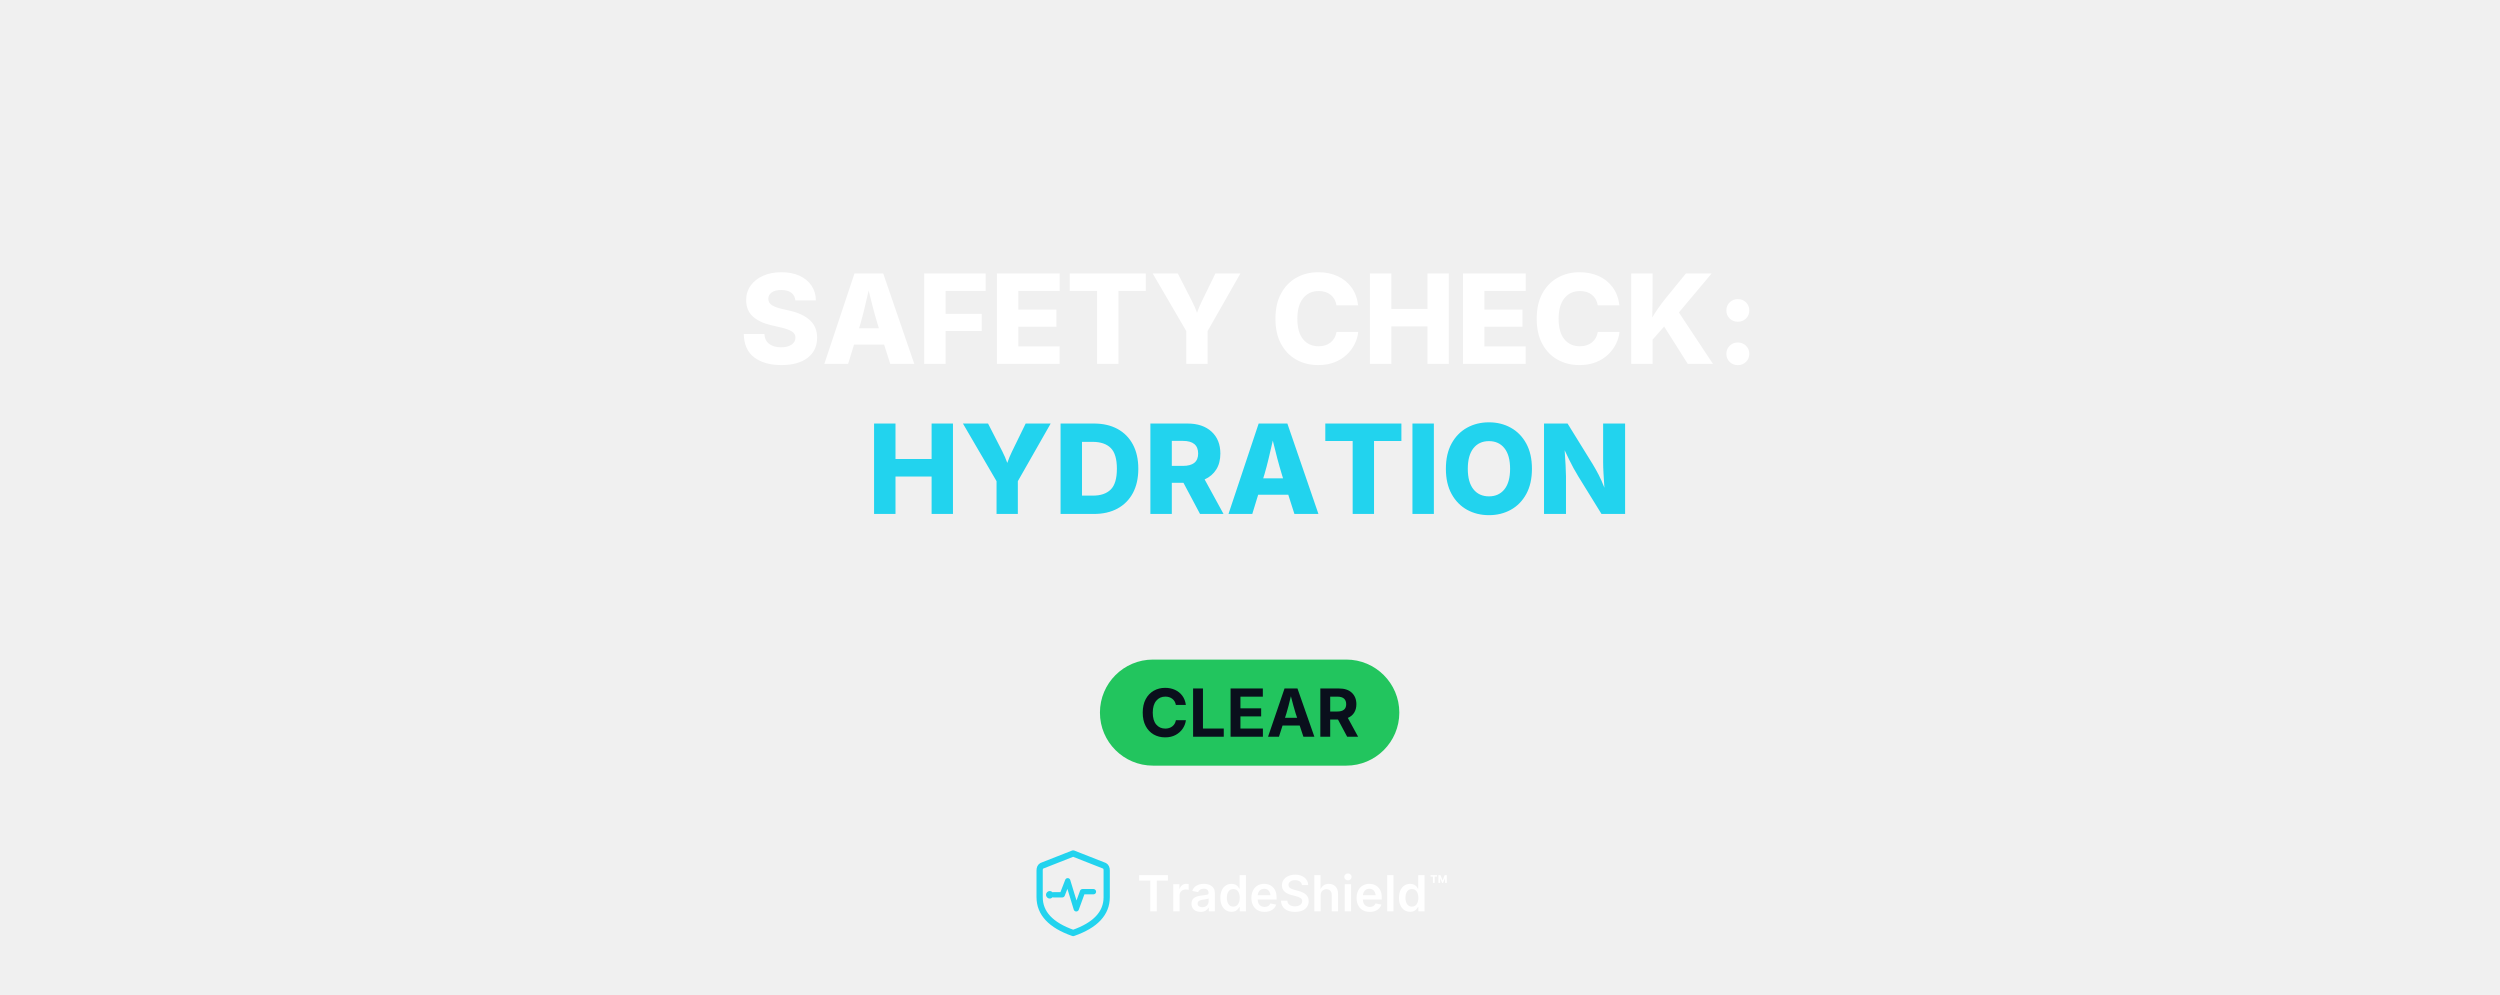
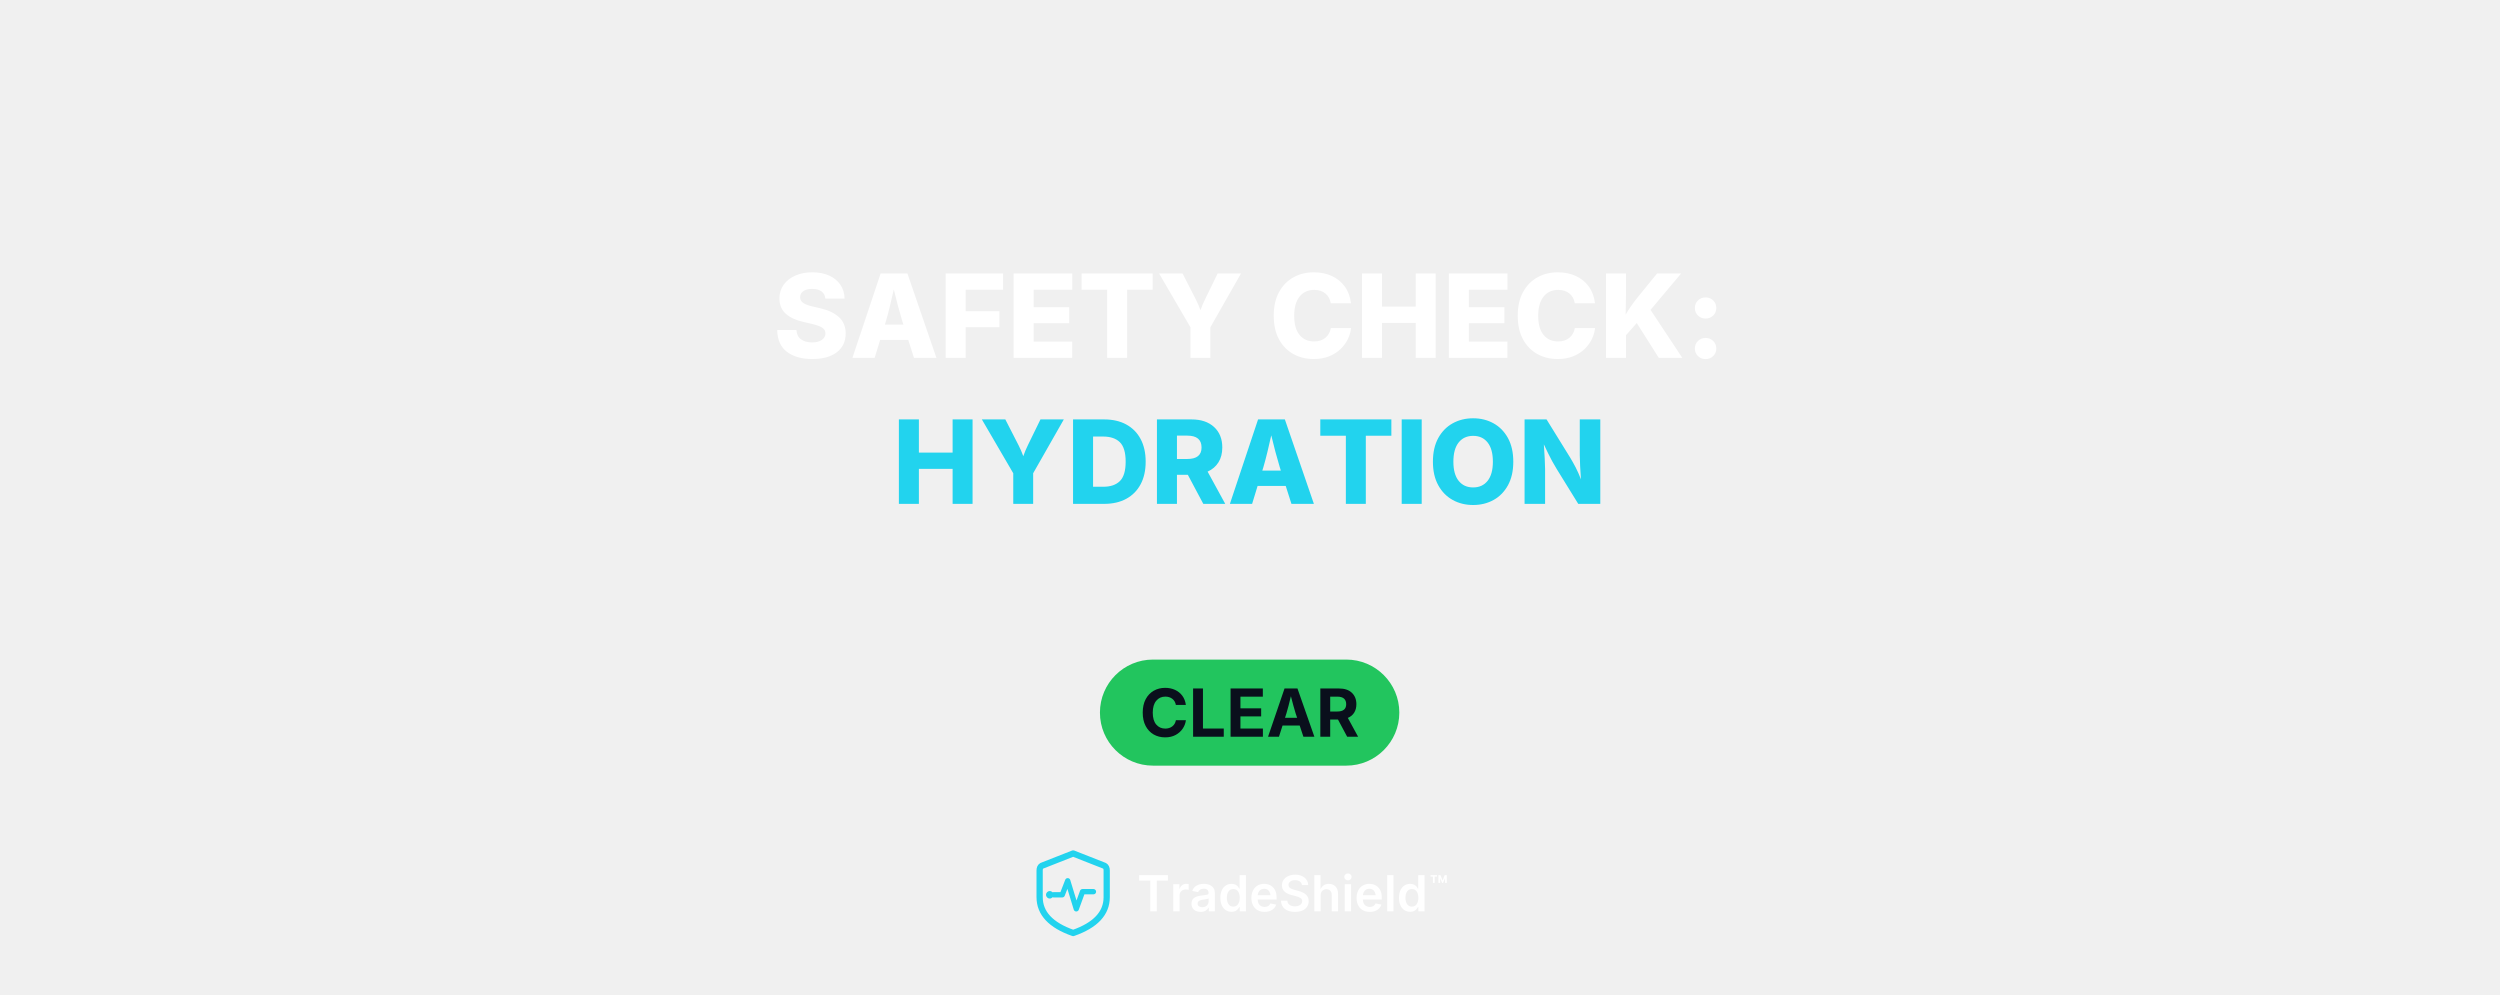
<svg xmlns="http://www.w3.org/2000/svg" width="10.057in" height="4in" viewBox="0 0 3017 1200">
-   <path fill="#FFFFFF" d="M942.937 440.596Q922.429 440.596 910.161 431.294Q897.893 421.992 897.6 403.096H922.429Q922.868 411.079 928.325 415.107Q933.781 419.136 942.644 419.136Q950.7 419.136 955.314 415.876Q959.929 412.617 959.929 407.417Q959.929 402.729 955.571 399.983Q951.213 397.236 942.277 395.186L930.705 392.476Q916.569 389.253 908.513 381.929Q900.456 374.604 900.456 362.3Q900.456 352.192 905.913 344.612Q911.369 337.031 920.964 332.783Q930.559 328.535 942.937 328.535Q955.607 328.535 964.909 332.82Q974.211 337.104 979.338 344.758Q984.465 352.412 984.611 362.52H959.782Q959.27 356.587 954.948 353.291Q950.627 349.995 942.863 349.995Q935.1 349.995 931.145 352.998Q927.189 356.001 927.189 360.542Q927.189 365.596 931.584 368.342Q935.979 371.089 943.303 372.7L952.751 374.897Q968.571 378.413 977.324 386.396Q986.076 394.38 986.076 407.49Q986.076 423.018 974.65 431.807Q963.225 440.596 942.937 440.596Z M994.792 439.131 1031.193 330.0H1065.837L1103.337 439.131H1074.333L1066.936 415.913H1030.607L1023.503 439.131ZM1036.687 396.138H1060.637L1059.172 391.45Q1056.315 382.075 1053.605 371.821Q1050.896 361.567 1048.259 350.581Q1045.769 361.641 1043.315 371.895Q1040.861 382.148 1038.151 391.45Z M1115.275 439.131V330.0H1189.47V351.094H1141.13V378.779H1184.709V399.434H1141.13V439.131Z M1203.093 439.131V330.0H1278.825V351.094H1228.947V373.652H1274.87V394.307H1228.947V418.037H1278.752V439.131Z M1290.91 351.094V330.0H1382.756V351.094H1349.724V439.131H1323.942V351.094Z M1431.608 439.131V399.58L1391.032 330.0H1421.354L1438.493 363.472Q1441.936 370.137 1444.572 377.534Q1447.136 370.137 1450.432 363.472L1466.765 330.0H1496.94L1457.316 399.58V439.131Z M1590.837 440.596Q1576.115 440.596 1564.433 434.077Q1552.751 427.559 1545.976 415.071Q1539.201 402.583 1539.201 384.639Q1539.201 366.621 1546.049 354.097Q1552.897 341.572 1564.616 335.054Q1576.335 328.535 1590.837 328.535Q1603.801 328.535 1614.128 333.223Q1624.455 337.91 1630.974 346.846Q1637.492 355.781 1639.03 368.525H1612.883Q1611.638 360.542 1605.961 355.891Q1600.285 351.24 1591.496 351.24Q1579.484 351.24 1572.563 359.993Q1565.642 368.745 1565.642 384.639Q1565.642 401.045 1572.6 409.468Q1579.558 417.891 1591.35 417.891Q1600.139 417.891 1605.852 413.24Q1611.564 408.589 1612.956 400.605H1639.104Q1638.371 407.93 1634.892 415.034Q1631.413 422.139 1625.334 427.925Q1619.255 433.711 1610.612 437.153Q1601.97 440.596 1590.837 440.596Z M1653.239 439.131V330.0H1679.094V372.847H1722.673V330.0H1748.454V439.131H1722.673V393.94H1679.094V439.131Z M1765.52 439.131V330.0H1841.252V351.094H1791.374V373.652H1837.297V394.307H1791.374V418.037H1841.179V439.131Z M1906.145 440.596Q1891.423 440.596 1879.741 434.077Q1868.059 427.559 1861.284 415.071Q1854.509 402.583 1854.509 384.639Q1854.509 366.621 1861.357 354.097Q1868.205 341.572 1879.924 335.054Q1891.643 328.535 1906.145 328.535Q1919.108 328.535 1929.436 333.223Q1939.763 337.91 1946.281 346.846Q1952.8 355.781 1954.338 368.525H1928.19Q1926.945 360.542 1921.269 355.891Q1915.593 351.24 1906.804 351.24Q1894.792 351.24 1887.871 359.993Q1880.949 368.745 1880.949 384.639Q1880.949 401.045 1887.907 409.468Q1894.865 417.891 1906.657 417.891Q1915.446 417.891 1921.159 413.24Q1926.872 408.589 1928.264 400.605H1954.411Q1953.679 407.93 1950.2 415.034Q1946.721 422.139 1940.642 427.925Q1934.562 433.711 1925.92 437.153Q1917.277 440.596 1906.145 440.596Z M1968.547 439.131V330.0H1994.401V356.807L1993.962 383.174Q1997.185 377.607 2000.993 372.151Q2004.802 366.694 2010.295 359.81L2034.611 330.0H2065.666L2026.115 377.095L2067.204 439.131H2036.809L2008.317 394.087L1994.401 409.834V439.131Z M2097.233 440.669Q2091.374 440.669 2087.382 436.75Q2083.391 432.832 2083.391 427.046Q2083.391 421.187 2087.382 417.268Q2091.374 413.35 2097.233 413.35Q2103.093 413.35 2107.084 417.268Q2111.076 421.187 2111.076 427.046Q2111.076 432.832 2107.084 436.75Q2103.093 440.669 2097.233 440.669ZM2097.233 388.301Q2091.374 388.301 2087.382 384.382Q2083.391 380.464 2083.391 374.678Q2083.391 368.818 2087.382 364.9Q2091.374 360.981 2097.233 360.981Q2103.093 360.981 2107.084 364.9Q2111.076 368.818 2111.076 374.678Q2111.076 380.464 2107.084 384.382Q2103.093 388.301 2097.233 388.301Z" />
-   <path fill="#22D3EE" d="M1054.814 620.262V511.131H1080.668V553.978H1124.248V511.131H1150.029V620.262H1124.248V575.071H1080.668V620.262Z M1202.617 620.262V580.711L1162.041 511.131H1192.363L1209.501 544.603Q1212.944 551.268 1215.581 558.665Q1218.144 551.268 1221.44 544.603L1237.773 511.131H1267.949L1228.325 580.711V620.262Z M1320.024 620.262H1279.887V511.131H1320.024Q1336.65 511.131 1348.662 517.686Q1360.673 524.241 1367.192 536.473Q1373.71 548.704 1373.71 565.696Q1373.71 582.762 1367.192 594.957Q1360.673 607.151 1348.662 613.707Q1336.65 620.262 1320.024 620.262ZM1305.742 598.143H1318.925Q1332.988 598.143 1340.422 590.782Q1347.856 583.421 1347.856 565.696Q1347.856 547.972 1340.385 540.611Q1332.915 533.25 1318.559 533.25H1305.742Z M1388.286 620.262V511.131H1432.963Q1451.42 511.131 1462.077 520.909Q1472.734 530.687 1472.734 547.386Q1472.734 558.665 1467.79 566.575Q1462.846 574.485 1453.764 578.587L1476.542 620.262H1448.198L1428.203 582.688H1414.14V620.262ZM1414.14 562.254H1427.543Q1445.927 562.254 1445.927 547.386Q1445.927 532.078 1427.47 532.078H1414.14Z M1482.548 620.262 1518.95 511.131H1553.593L1591.093 620.262H1562.089L1554.692 597.044H1518.364L1511.259 620.262ZM1524.443 577.269H1548.393L1546.928 572.581Q1544.072 563.206 1541.362 552.952Q1538.652 542.698 1536.015 531.712Q1533.525 542.771 1531.071 553.025Q1528.618 563.279 1525.908 572.581Z M1599.37 532.225V511.131H1691.215V532.225H1658.183V620.262H1632.402V532.225Z M1730.4 511.131V620.262H1704.545V511.131Z M1796.904 621.727Q1782.182 621.727 1770.427 615.208Q1758.671 608.689 1751.787 596.165Q1744.902 583.641 1744.902 565.77Q1744.902 547.752 1751.787 535.228Q1758.671 522.703 1770.427 516.185Q1782.182 509.666 1796.904 509.666Q1811.479 509.666 1823.234 516.185Q1834.99 522.703 1841.875 535.228Q1848.759 547.752 1848.759 565.77Q1848.759 583.714 1841.875 596.238Q1834.99 608.763 1823.234 615.245Q1811.479 621.727 1796.904 621.727ZM1796.904 599.021Q1808.769 599.021 1815.581 590.489Q1822.392 581.956 1822.392 565.77Q1822.392 549.51 1815.581 540.94Q1808.769 532.371 1796.904 532.371Q1784.965 532.371 1778.154 540.94Q1771.342 549.51 1771.342 565.77Q1771.342 581.956 1778.154 590.489Q1784.965 599.021 1796.904 599.021Z M1863.334 620.262V511.131H1891.752L1922.221 560.423Q1925.883 566.502 1929.326 573.094Q1932.768 579.686 1936.21 588.621Q1935.625 580.418 1935.148 571.849Q1934.672 563.279 1934.672 557.566V511.131H1961.186V620.262H1932.695L1904.79 575.071Q1901.567 569.798 1898.967 565.037Q1896.367 560.276 1893.84 555.076Q1891.313 549.876 1888.237 543.357Q1888.896 553.025 1889.372 561.485Q1889.848 569.944 1889.848 575.071V620.262Z" />
+   <path fill="#FFFFFF" d="M980.267 433.289Q961.114 433.289 949.656 424.602Q938.199 415.915 937.925 398.267H961.114Q961.524 405.723 966.62 409.485Q971.716 413.247 979.993 413.247Q987.518 413.247 991.827 410.203Q996.136 407.159 996.136 402.303Q996.136 397.925 992.066 395.36Q987.996 392.794 979.651 390.879L968.843 388.348Q955.642 385.338 948.117 378.498Q940.593 371.658 940.593 360.166Q940.593 350.726 945.689 343.647Q950.785 336.567 959.746 332.599Q968.707 328.632 980.267 328.632Q992.101 328.632 1000.788 332.634Q1009.475 336.635 1014.263 343.783Q1019.052 350.931 1019.188 360.371H996Q995.521 354.83 991.485 351.752Q987.449 348.674 980.198 348.674Q972.948 348.674 969.254 351.479Q965.56 354.283 965.56 358.524Q965.56 363.244 969.664 365.809Q973.768 368.374 980.609 369.879L989.433 371.931Q1004.208 375.215 1012.382 382.671Q1020.557 390.127 1020.557 402.371Q1020.557 416.872 1009.886 425.081Q999.215 433.289 980.267 433.289Z M1028.697 431.921 1062.693 330.0H1095.048L1130.071 431.921H1102.983L1096.074 410.237H1062.146L1055.511 431.921ZM1067.823 391.768H1090.191L1088.823 387.391Q1086.155 378.635 1083.625 369.058Q1081.094 359.482 1078.631 349.221Q1076.305 359.55 1074.014 369.127Q1071.722 378.703 1069.191 387.391Z M1141.22 431.921V330.0H1210.513V349.7H1165.367V375.557H1206.067V394.847H1165.367V431.921Z M1223.236 431.921V330.0H1293.965V349.7H1247.383V370.768H1290.272V390.058H1247.383V412.221H1293.897V431.921Z M1305.252 349.7V330.0H1391.03V349.7H1360.18V431.921H1336.102V349.7Z M1436.655 431.921V394.983L1398.76 330.0H1427.079L1443.085 361.26Q1446.3 367.485 1448.763 374.394Q1451.157 367.485 1454.235 361.26L1469.489 330.0H1497.671L1460.665 394.983V431.921Z M1585.364 433.289Q1571.615 433.289 1560.705 427.201Q1549.795 421.113 1543.467 409.451Q1537.14 397.788 1537.14 381.029Q1537.14 364.202 1543.536 352.505Q1549.931 340.808 1560.876 334.72Q1571.82 328.632 1585.364 328.632Q1597.472 328.632 1607.117 333.01Q1616.762 337.388 1622.85 345.733Q1628.937 354.078 1630.374 365.98H1605.954Q1604.791 358.524 1599.49 354.181Q1594.188 349.837 1585.98 349.837Q1574.762 349.837 1568.298 358.011Q1561.834 366.185 1561.834 381.029Q1561.834 396.351 1568.332 404.218Q1574.83 412.084 1585.843 412.084Q1594.052 412.084 1599.387 407.741Q1604.723 403.397 1606.022 395.941H1630.442Q1629.758 402.781 1626.509 409.416Q1623.26 416.052 1617.582 421.456Q1611.905 426.859 1603.833 430.074Q1595.762 433.289 1585.364 433.289Z M1643.644 431.921V330.0H1667.791V370.016H1708.491V330.0H1732.569V431.921H1708.491V389.716H1667.791V431.921Z M1748.507 431.921V330.0H1819.236V349.7H1772.653V370.768H1815.542V390.058H1772.653V412.221H1819.168V431.921Z M1879.842 433.289Q1866.092 433.289 1855.182 427.201Q1844.272 421.113 1837.944 409.451Q1831.617 397.788 1831.617 381.029Q1831.617 364.202 1838.013 352.505Q1844.409 340.808 1855.353 334.72Q1866.298 328.632 1879.842 328.632Q1891.949 328.632 1901.594 333.01Q1911.239 337.388 1917.327 345.733Q1923.415 354.078 1924.851 365.98H1900.431Q1899.268 358.524 1893.967 354.181Q1888.666 349.837 1880.457 349.837Q1869.239 349.837 1862.775 358.011Q1856.311 366.185 1856.311 381.029Q1856.311 396.351 1862.809 404.218Q1869.307 412.084 1880.32 412.084Q1888.529 412.084 1893.864 407.741Q1899.2 403.397 1900.499 395.941H1924.919Q1924.235 402.781 1920.986 409.416Q1917.737 416.052 1912.06 421.456Q1906.382 426.859 1898.31 430.074Q1890.239 433.289 1879.842 433.289Z M1938.121 431.921V330.0H1962.268V355.036L1961.857 379.661Q1964.867 374.462 1968.424 369.366Q1971.981 364.27 1977.111 357.84L1999.821 330.0H2028.824L1991.887 373.983L2030.261 431.921H2001.873L1975.264 389.853L1962.268 404.56V431.921Z M2058.306 433.358Q2052.834 433.358 2049.106 429.698Q2045.378 426.039 2045.378 420.635Q2045.378 415.162 2049.106 411.503Q2052.834 407.843 2058.306 407.843Q2063.779 407.843 2067.507 411.503Q2071.235 415.162 2071.235 420.635Q2071.235 426.039 2067.507 429.698Q2063.779 433.358 2058.306 433.358ZM2058.306 384.449Q2052.834 384.449 2049.106 380.79Q2045.378 377.13 2045.378 371.726Q2045.378 366.254 2049.106 362.594Q2052.834 358.935 2058.306 358.935Q2063.779 358.935 2067.507 362.594Q2071.235 366.254 2071.235 371.726Q2071.235 377.13 2067.507 380.79Q2063.779 384.449 2058.306 384.449Z" />
+   <path fill="#22D3EE" d="M1084.753 608.09V506.169H1108.9V546.185H1149.6V506.169H1173.678V608.09H1149.6V565.885H1108.9V608.09Z M1222.792 608.09V571.153L1184.896 506.169H1213.215L1229.221 537.43Q1232.436 543.654 1234.899 550.563Q1237.293 543.654 1240.371 537.43L1255.625 506.169H1283.807L1246.801 571.153V608.09Z M1332.442 608.09H1294.957V506.169H1332.442Q1347.97 506.169 1359.188 512.291Q1370.406 518.413 1376.494 529.837Q1382.582 541.26 1382.582 557.13Q1382.582 573.068 1376.494 584.457Q1370.406 595.846 1359.188 601.968Q1347.97 608.09 1332.442 608.09ZM1319.104 587.433H1331.416Q1344.55 587.433 1351.493 580.558Q1358.436 573.683 1358.436 557.13Q1358.436 540.576 1351.459 533.702Q1344.481 526.827 1331.074 526.827H1319.104Z M1396.194 608.09V506.169H1437.921Q1455.158 506.169 1465.111 515.301Q1475.064 524.433 1475.064 540.029Q1475.064 550.563 1470.446 557.951Q1465.829 565.338 1457.347 569.169L1478.621 608.09H1452.149L1433.474 572.999H1420.341V608.09ZM1420.341 553.915H1432.859Q1450.028 553.915 1450.028 540.029Q1450.028 525.733 1432.79 525.733H1420.341Z M1484.23 608.09 1518.226 506.169H1550.581L1585.604 608.09H1558.516L1551.607 586.406H1517.679L1511.044 608.09ZM1523.357 567.938H1545.725L1544.356 563.56Q1541.689 554.804 1539.158 545.228Q1536.627 535.651 1534.164 525.391Q1531.839 535.719 1529.547 545.296Q1527.256 554.872 1524.725 563.56Z M1593.333 525.869V506.169H1679.111V525.869H1648.261V608.09H1624.183V525.869Z M1715.707 506.169V608.09H1691.561V506.169Z M1777.818 609.458Q1764.069 609.458 1753.09 603.371Q1742.111 597.283 1735.681 585.586Q1729.251 573.889 1729.251 557.198Q1729.251 540.371 1735.681 528.674Q1742.111 516.977 1753.09 510.889Q1764.069 504.801 1777.818 504.801Q1791.43 504.801 1802.409 510.889Q1813.388 516.977 1819.817 528.674Q1826.247 540.371 1826.247 557.198Q1826.247 573.957 1819.817 585.654Q1813.388 597.351 1802.409 603.405Q1791.43 609.458 1777.818 609.458ZM1777.818 588.253Q1788.899 588.253 1795.261 580.284Q1801.622 572.315 1801.622 557.198Q1801.622 542.013 1795.261 534.009Q1788.899 526.006 1777.818 526.006Q1766.668 526.006 1760.306 534.009Q1753.945 542.013 1753.945 557.198Q1753.945 572.315 1760.306 580.284Q1766.668 588.253 1777.818 588.253Z M1839.86 608.09V506.169H1866.4L1894.856 552.205Q1898.276 557.882 1901.491 564.039Q1904.706 570.195 1907.921 578.54Q1907.374 570.879 1906.929 562.876Q1906.485 554.872 1906.485 549.537V506.169H1931.247V608.09H1904.638L1878.576 565.885Q1875.566 560.96 1873.138 556.514Q1870.71 552.068 1868.35 547.211Q1865.99 542.355 1863.117 536.267Q1863.733 545.296 1864.177 553.197Q1864.622 561.097 1864.622 565.885V608.09Z" />
  <rect x="1327.4" y="796.0" width="361.3" height="128.0" rx="64.0" fill="#22C55E" />
  <path fill="#0A0F1C" d="M1406.066 889.883Q1398.293 889.883 1392.199 886.367Q1386.105 882.852 1382.57 876.172Q1379.035 869.492 1379.035 860.039Q1379.035 850.547 1382.59 843.848Q1386.145 837.148 1392.277 833.633Q1398.41 830.117 1406.066 830.117Q1412.668 830.117 1418.02 832.559Q1423.371 835.0 1426.809 839.629Q1430.246 844.258 1431.105 850.781H1419.035Q1418.215 846.055 1414.758 843.379Q1411.301 840.703 1406.301 840.703Q1399.504 840.703 1395.324 845.742Q1391.145 850.781 1391.145 860.039Q1391.145 869.492 1395.344 874.395Q1399.543 879.297 1406.262 879.297Q1411.223 879.297 1414.719 876.621Q1418.215 873.945 1419.074 869.18H1431.145Q1430.48 874.609 1427.316 879.316Q1424.152 884.023 1418.781 886.953Q1413.41 889.883 1406.066 889.883Z M1439.816 889.102V830.898H1451.73V879.219H1476.848V889.102Z M1485.051 889.102V830.898H1523.996V840.781H1496.965V854.844H1521.965V864.57H1496.965V879.219H1524.074V889.102Z M1530.285 889.102 1550.168 830.898H1565.793L1586.184 889.102H1572.941L1568.449 875.586H1547.785L1543.449 889.102ZM1550.754 866.25H1565.363L1563.605 861.016Q1562.199 856.562 1560.793 851.367Q1559.387 846.172 1557.863 840.234Q1556.418 846.25 1555.09 851.445Q1553.762 856.641 1552.434 861.016Z M1593.371 889.102V830.898H1616.066Q1625.988 830.898 1631.438 836.074Q1636.887 841.25 1636.887 849.844Q1636.887 855.82 1634.23 860.059Q1631.574 864.297 1626.574 866.406L1638.957 889.102H1625.754L1614.66 868.32H1605.285V889.102ZM1605.285 858.672H1613.879Q1624.582 858.672 1624.582 849.844Q1624.582 845.43 1621.945 843.086Q1619.309 840.742 1613.84 840.742H1605.285Z" />
  <g transform="translate(1234.85,1017.76) scale(1.8824)" fill="none" stroke="#22D3EE" stroke-linecap="round" stroke-linejoin="round">
    <path stroke-width="4" d="M32 6.5 L52.1 14.4 Q53.5 15.2 53.5 17.4 L53.5 34.5 Q53.5 50 32 57.5 Q10.5 50 10.5 34.5 L10.5 17.4 Q10.5 15.2 11.9 14.4 Z" />
    <circle cx="17" cy="33" r="2.4" fill="#22D3EE" stroke="none" />
    <path stroke-width="3.4" d="M19.5 33 H25 L28.5 24 L34 42 L38 31 H45" />
  </g>
  <path fill="#FFFFFF" d="M1374.693 1062.766V1056.174H1409.439V1062.766H1395.992V1099.826H1388.17V1062.766Z M1415.914 1099.826V1067.072H1423.297V1072.551H1423.648Q1424.527 1069.709 1426.724 1068.171Q1428.922 1066.633 1431.734 1066.633Q1433.199 1066.633 1434.517 1066.838V1073.84Q1434.049 1073.723 1432.994 1073.591Q1431.939 1073.459 1430.914 1073.459Q1427.721 1073.459 1425.626 1075.437Q1423.531 1077.414 1423.531 1080.549V1099.826Z M1448.873 1100.5Q1445.767 1100.5 1443.277 1099.372Q1440.787 1098.244 1439.351 1096.047Q1437.916 1093.85 1437.916 1090.627Q1437.916 1086.936 1439.718 1084.899Q1441.519 1082.863 1444.376 1081.94Q1447.232 1081.018 1450.396 1080.695Q1454.674 1080.227 1456.578 1079.831Q1458.482 1079.436 1458.482 1077.736V1077.59Q1458.482 1075.188 1457.017 1073.854Q1455.553 1072.521 1452.769 1072.521Q1449.898 1072.521 1448.199 1073.781Q1446.5 1075.041 1445.914 1076.652L1438.853 1075.217Q1440.289 1070.881 1444.054 1068.771Q1447.818 1066.662 1452.74 1066.662Q1455.055 1066.662 1457.413 1067.204Q1459.771 1067.746 1461.734 1069.021Q1463.697 1070.295 1464.898 1072.478Q1466.099 1074.66 1466.099 1077.941V1099.826H1458.805V1095.314H1458.512Q1457.428 1097.424 1455.055 1098.962Q1452.681 1100.5 1448.873 1100.5ZM1450.836 1094.846Q1454.351 1094.846 1456.446 1092.824Q1458.541 1090.803 1458.541 1088.078V1084.211Q1458.013 1084.621 1456.666 1084.929Q1455.318 1085.236 1453.809 1085.456Q1452.301 1085.676 1451.305 1085.822Q1448.726 1086.174 1447.013 1087.229Q1445.299 1088.283 1445.299 1090.539Q1445.299 1092.648 1446.851 1093.747Q1448.404 1094.846 1450.836 1094.846Z M1486.256 1100.412Q1482.388 1100.412 1479.327 1098.435Q1476.265 1096.457 1474.508 1092.678Q1472.75 1088.898 1472.75 1083.508Q1472.75 1078.059 1474.537 1074.294Q1476.324 1070.529 1479.386 1068.596Q1482.447 1066.662 1486.226 1066.662Q1489.156 1066.662 1491.016 1067.644Q1492.877 1068.625 1493.961 1069.987Q1495.045 1071.35 1495.631 1072.492H1495.953V1056.174H1503.57V1099.826H1496.099V1094.641H1495.631Q1495.015 1095.812 1493.902 1097.16Q1492.789 1098.508 1490.929 1099.46Q1489.068 1100.412 1486.256 1100.412ZM1488.336 1094.143Q1492.056 1094.143 1494.078 1091.198Q1496.099 1088.254 1496.099 1083.479Q1496.099 1078.703 1494.093 1075.817Q1492.086 1072.932 1488.336 1072.932Q1484.469 1072.932 1482.506 1075.92Q1480.543 1078.908 1480.543 1083.479Q1480.543 1088.078 1482.52 1091.11Q1484.498 1094.143 1488.336 1094.143Z M1526.099 1100.5Q1521.148 1100.5 1517.589 1098.42Q1514.029 1096.34 1512.11 1092.561Q1510.191 1088.781 1510.191 1083.654Q1510.191 1078.615 1512.081 1074.792Q1513.971 1070.969 1517.442 1068.815Q1520.914 1066.662 1525.601 1066.662Q1529.586 1066.662 1532.999 1068.405Q1536.412 1070.148 1538.492 1073.796Q1540.572 1077.443 1540.572 1083.186V1085.588H1517.779Q1517.926 1089.953 1520.225 1092.238Q1522.525 1094.523 1526.187 1094.523Q1528.707 1094.523 1530.509 1093.439Q1532.31 1092.355 1533.072 1090.275L1540.074 1091.711Q1538.902 1095.666 1535.225 1098.083Q1531.549 1100.5 1526.099 1100.5ZM1517.808 1080.402H1533.16Q1532.808 1076.887 1530.919 1074.763Q1529.029 1072.639 1525.631 1072.639Q1522.144 1072.639 1520.108 1074.88Q1518.072 1077.121 1517.808 1080.402Z M1562.779 1100.5Q1555.162 1100.5 1550.636 1096.984Q1546.109 1093.469 1545.846 1086.994H1553.551Q1553.814 1090.451 1556.422 1092.136Q1559.029 1093.82 1562.721 1093.82Q1566.588 1093.82 1569.034 1092.077Q1571.48 1090.334 1571.48 1087.521Q1571.48 1084.973 1569.312 1083.669Q1567.144 1082.365 1563.599 1081.457L1558.648 1080.168Q1553.17 1078.762 1550.108 1075.92Q1547.047 1073.078 1547.047 1068.449Q1547.047 1064.582 1549.127 1061.696Q1551.207 1058.811 1554.81 1057.199Q1558.414 1055.588 1562.984 1055.588Q1567.642 1055.588 1571.143 1057.199Q1574.644 1058.811 1576.637 1061.652Q1578.629 1064.494 1578.717 1068.127H1571.129Q1570.836 1065.344 1568.624 1063.791Q1566.412 1062.238 1562.867 1062.238Q1559.176 1062.238 1557.066 1063.864Q1554.957 1065.49 1554.957 1067.98Q1554.957 1069.826 1556.085 1070.983Q1557.213 1072.141 1558.927 1072.844Q1560.64 1073.547 1562.398 1073.986L1566.471 1075.041Q1569.693 1075.832 1572.638 1077.312Q1575.582 1078.791 1577.442 1081.281Q1579.303 1083.771 1579.303 1087.58Q1579.303 1091.418 1577.34 1094.333Q1575.377 1097.248 1571.685 1098.874Q1567.994 1100.5 1562.779 1100.5Z M1593.746 1080.637V1099.826H1586.129V1056.174H1593.629V1073.137Q1596.617 1066.662 1603.56 1066.662Q1608.629 1066.662 1611.705 1069.885Q1614.781 1073.107 1614.781 1078.996V1099.826H1607.135V1080.168Q1607.135 1076.887 1605.435 1075.012Q1603.736 1073.137 1600.748 1073.137Q1597.701 1073.137 1595.723 1075.1Q1593.746 1077.062 1593.746 1080.637Z M1622.867 1099.826V1067.072H1630.484V1099.826ZM1626.676 1062.443Q1624.859 1062.443 1623.555 1061.228Q1622.252 1060.012 1622.252 1058.254Q1622.252 1056.525 1623.555 1055.31Q1624.859 1054.094 1626.676 1054.094Q1628.521 1054.094 1629.825 1055.31Q1631.129 1056.525 1631.129 1058.254Q1631.129 1060.012 1629.825 1061.228Q1628.521 1062.443 1626.676 1062.443Z M1653.043 1100.5Q1648.092 1100.5 1644.532 1098.42Q1640.972 1096.34 1639.054 1092.561Q1637.135 1088.781 1637.135 1083.654Q1637.135 1078.615 1639.024 1074.792Q1640.914 1070.969 1644.386 1068.815Q1647.857 1066.662 1652.545 1066.662Q1656.529 1066.662 1659.942 1068.405Q1663.355 1070.148 1665.435 1073.796Q1667.515 1077.443 1667.515 1083.186V1085.588H1644.722Q1644.869 1089.953 1647.169 1092.238Q1649.469 1094.523 1653.131 1094.523Q1655.65 1094.523 1657.452 1093.439Q1659.254 1092.355 1660.015 1090.275L1667.017 1091.711Q1665.846 1095.666 1662.169 1098.083Q1658.492 1100.5 1653.043 1100.5ZM1644.752 1080.402H1660.103Q1659.752 1076.887 1657.862 1074.763Q1655.972 1072.639 1652.574 1072.639Q1649.088 1072.639 1647.052 1074.88Q1645.015 1077.121 1644.752 1080.402Z M1681.666 1056.174V1099.826H1674.049V1056.174Z M1701.822 1100.412Q1697.955 1100.412 1694.893 1098.435Q1691.832 1096.457 1690.074 1092.678Q1688.316 1088.898 1688.316 1083.508Q1688.316 1078.059 1690.103 1074.294Q1691.89 1070.529 1694.952 1068.596Q1698.013 1066.662 1701.793 1066.662Q1704.722 1066.662 1706.583 1067.644Q1708.443 1068.625 1709.527 1069.987Q1710.611 1071.35 1711.197 1072.492H1711.519V1056.174H1719.137V1099.826H1711.666V1094.641H1711.197Q1710.582 1095.812 1709.469 1097.16Q1708.355 1098.508 1706.495 1099.46Q1704.635 1100.412 1701.822 1100.412ZM1703.902 1094.143Q1707.623 1094.143 1709.644 1091.198Q1711.666 1088.254 1711.666 1083.479Q1711.666 1078.703 1709.659 1075.817Q1707.652 1072.932 1703.902 1072.932Q1700.035 1072.932 1698.072 1075.92Q1696.109 1078.908 1696.109 1083.479Q1696.109 1088.078 1698.087 1091.11Q1700.064 1094.143 1703.902 1094.143Z" />
  <path fill="#FFFFFF" d="M1740.349 1065.596 1737.958 1059.848V1065.596H1735.866V1056.174H1738.38L1740.911 1062.643L1743.46 1056.174H1745.991V1065.596H1743.882V1059.865L1741.509 1065.596ZM1729.239 1065.596V1057.949H1726.392V1056.174H1734.214V1057.949H1731.366V1065.596Z" />
</svg>
